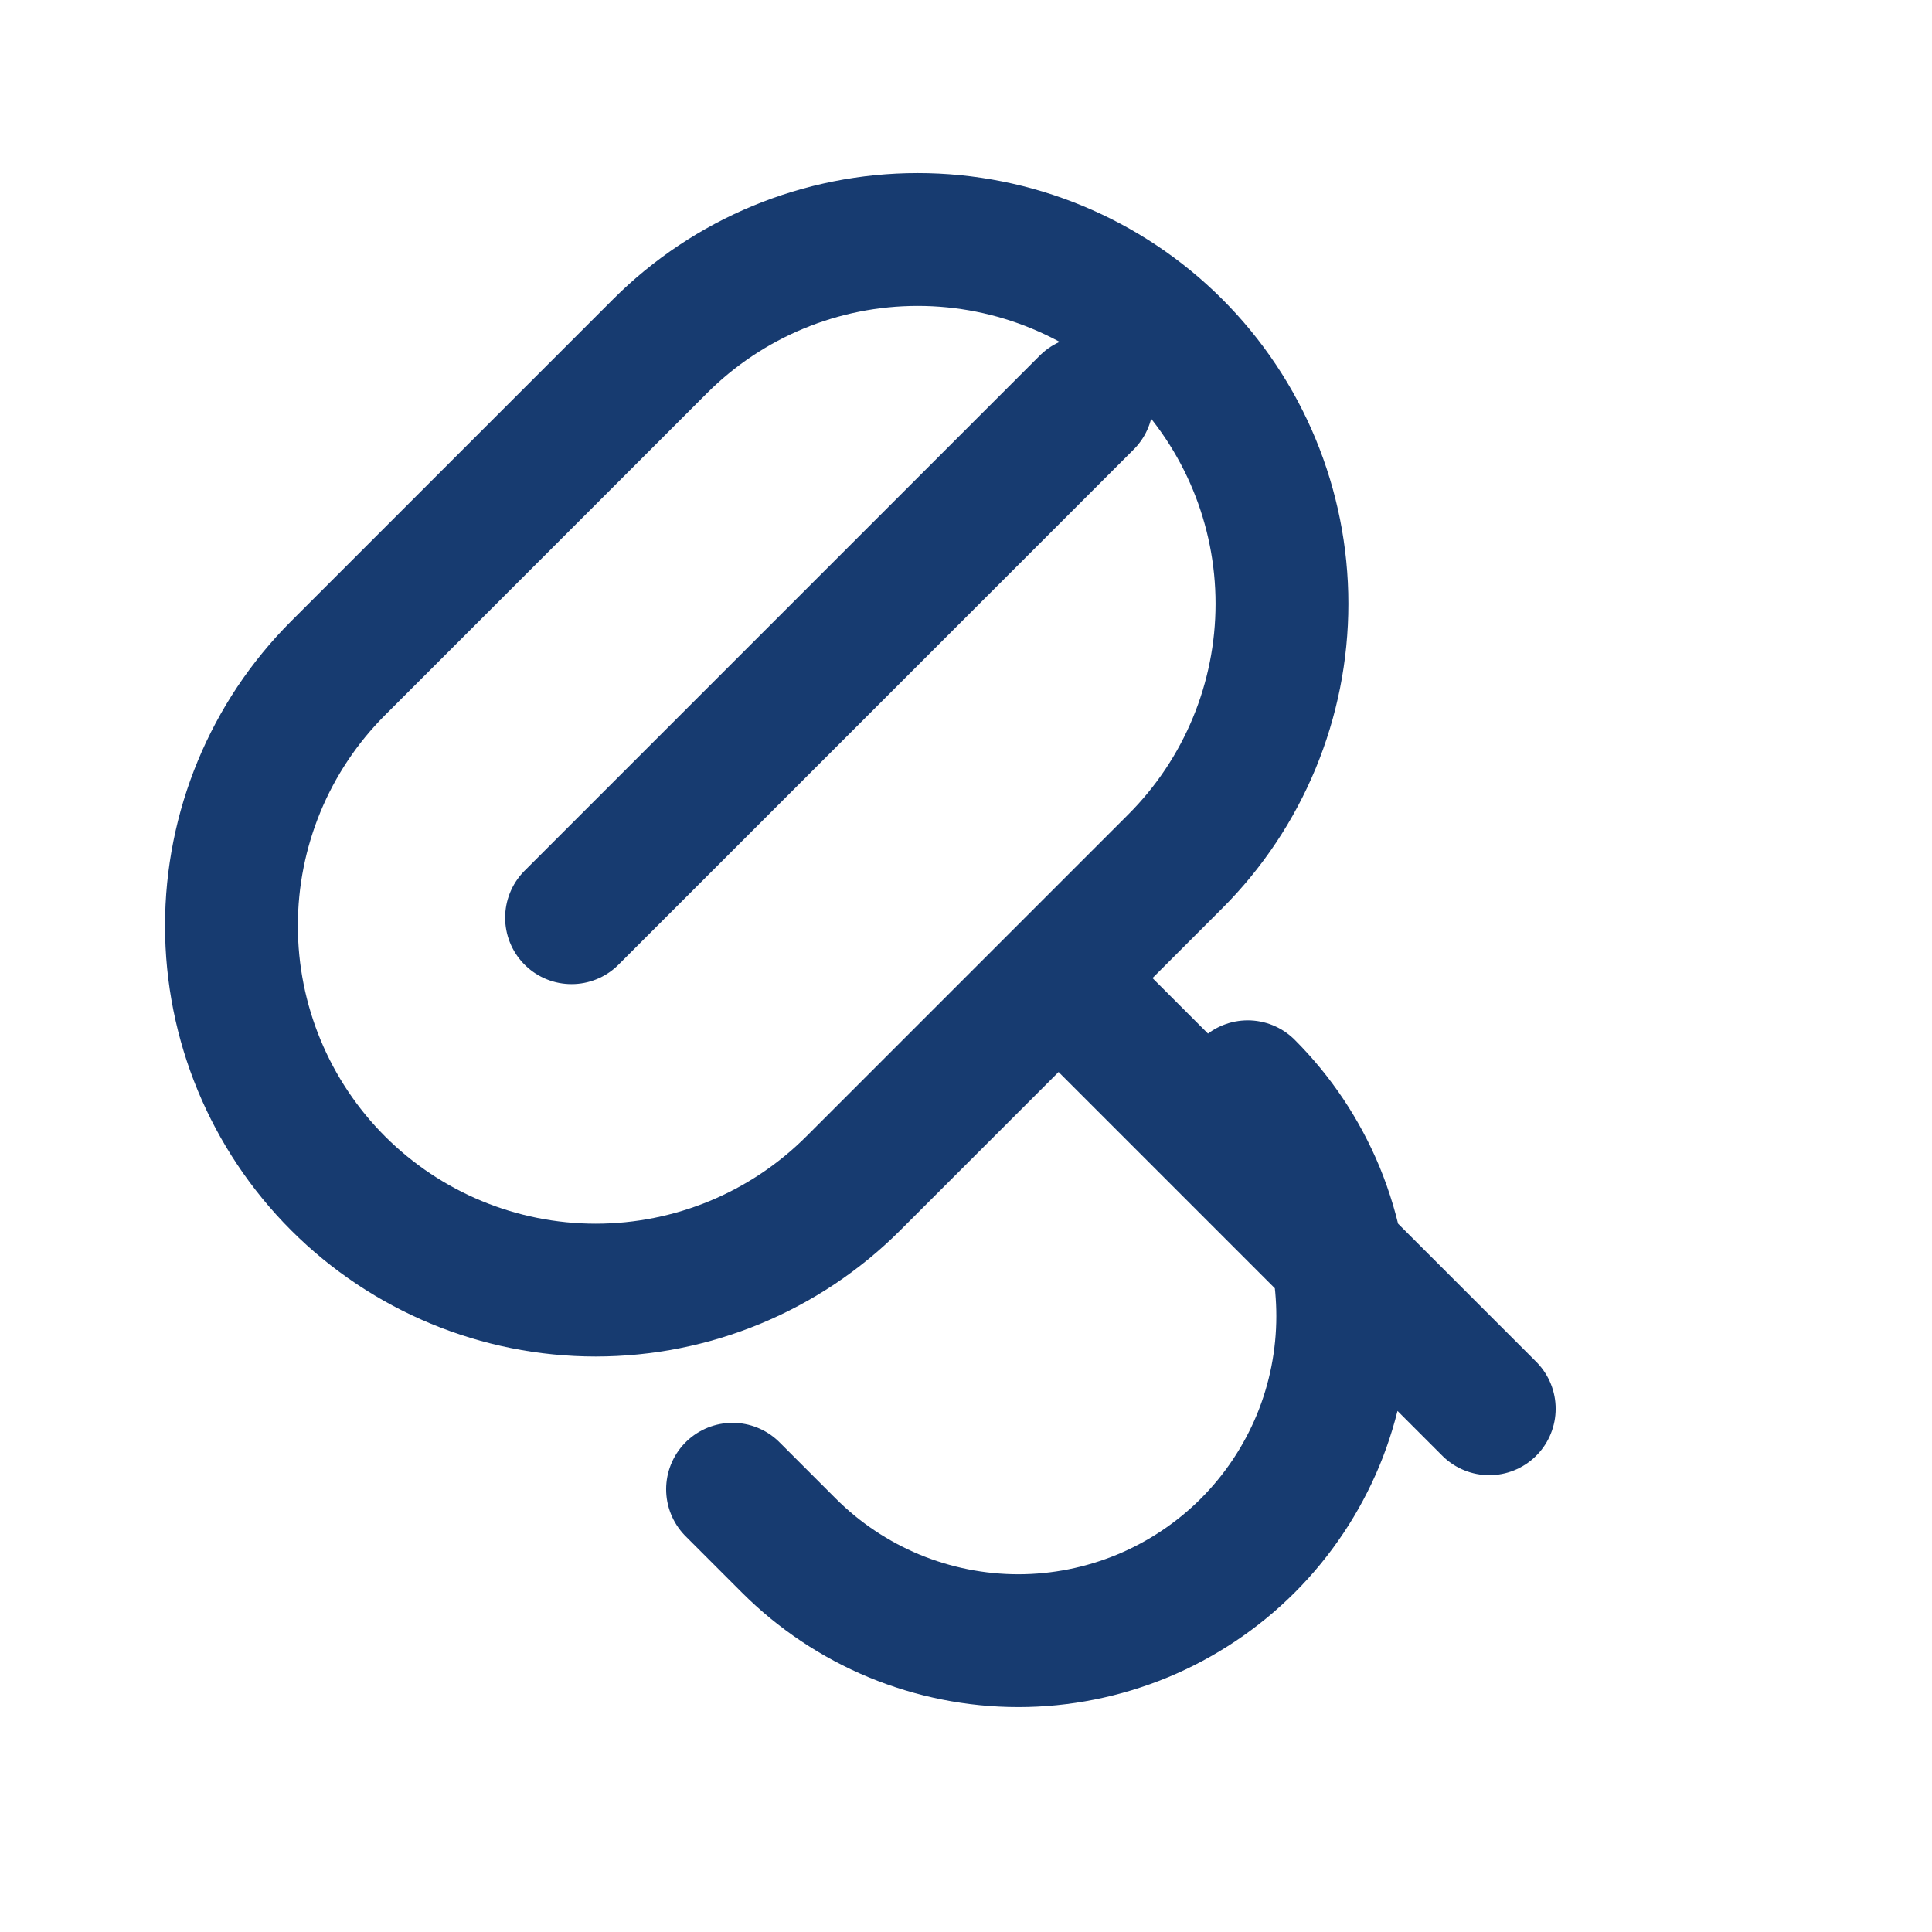
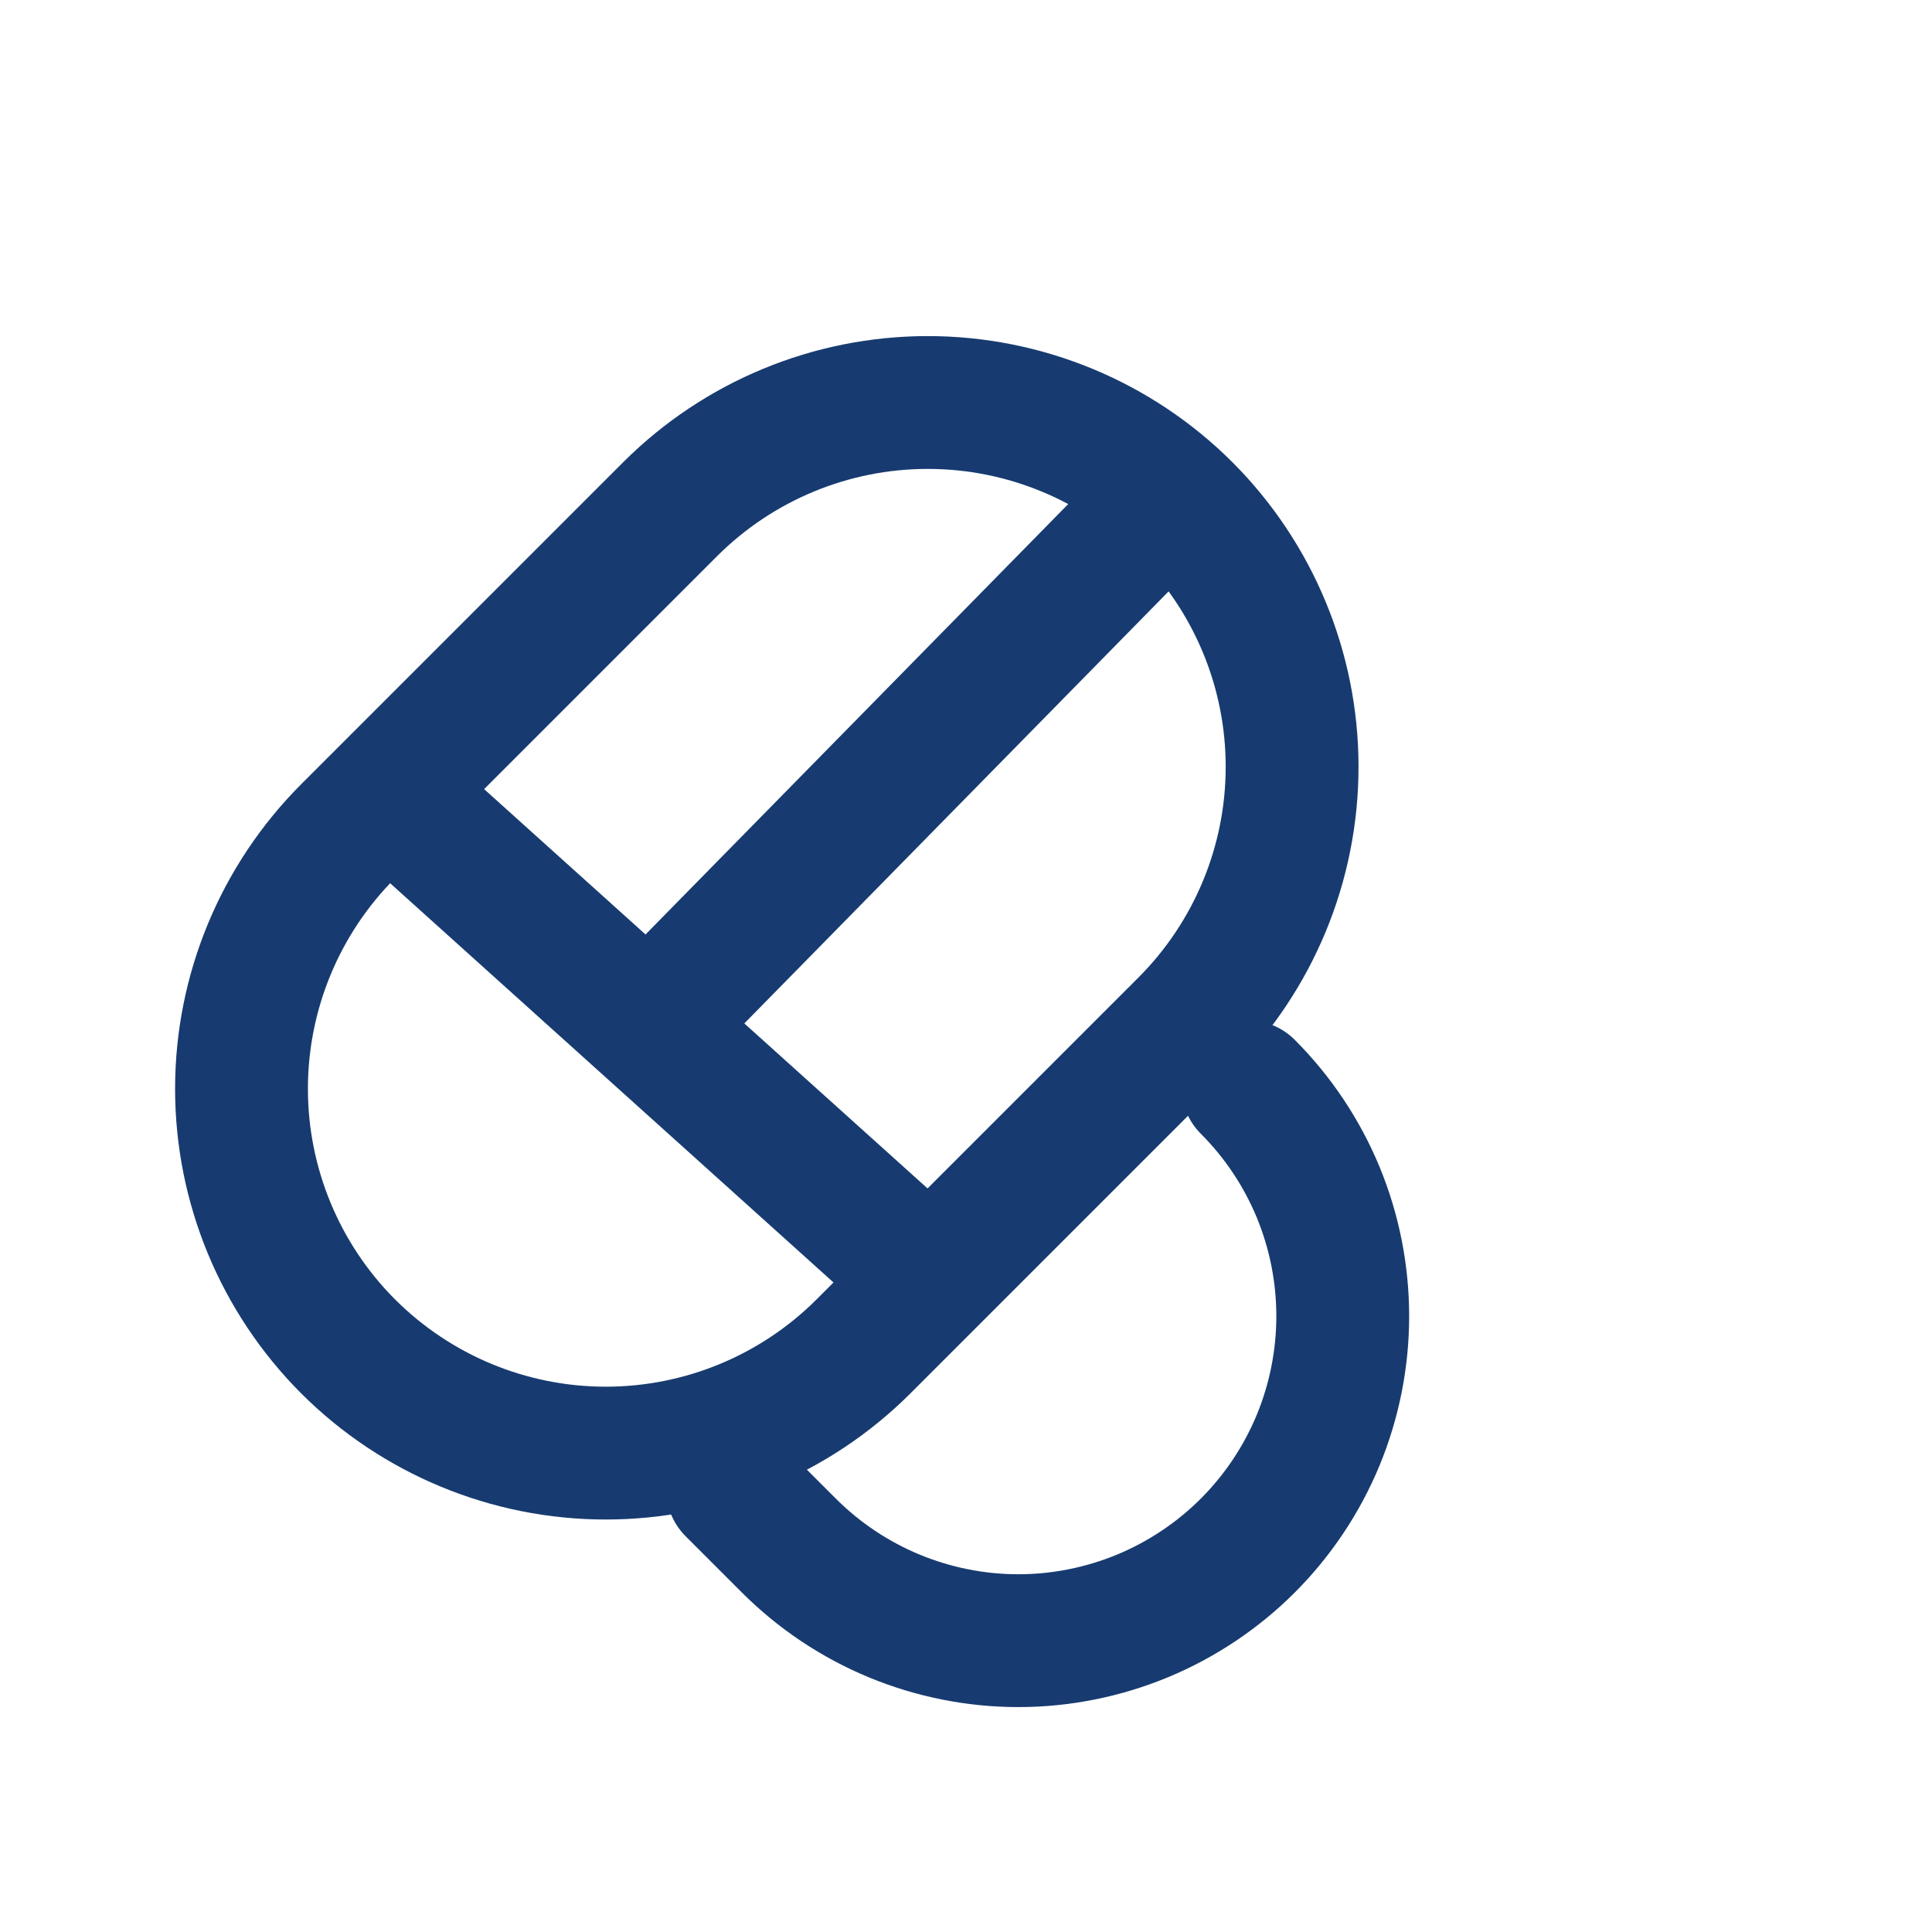
<svg xmlns="http://www.w3.org/2000/svg" preserveAspectRatio="none" overflow="visible" style="display: block;" width="24" height="24" viewBox="0 0 24 24" fill="none">
  <g id="Vector / Medication">
-     <path id="Vector" d="M8.2 4.3C9.049 3.451 10.2 2.975 11.4 2.975C12.6 2.975 13.751 3.451 14.6 4.3C15.449 5.149 15.925 6.3 15.925 7.5C15.925 8.7 15.449 9.851 14.6 10.7L10.6 14.7C9.751 15.549 8.6 16.026 7.4 16.026C6.2 16.026 5.049 15.549 4.2 14.7C3.351 13.851 2.875 12.7 2.875 11.5C2.875 10.3 3.351 9.149 4.2 8.3L8.2 4.3Z" stroke-width="1.65" stroke-linecap="round" stroke-linejoin="round" stroke="#173B70" />
-     <path id="Vector_2" d="M7.1 11.4L13.5 5M15.5 13.5C15.874 13.874 16.171 14.319 16.374 14.808C16.481 15.068 16.561 15.337 16.613 15.613M16.613 15.613C16.658 15.855 16.68 16.102 16.68 16.35C16.68 16.879 16.576 17.403 16.374 17.892C16.171 18.381 15.874 18.826 15.5 19.2C15.126 19.574 14.681 19.871 14.192 20.074C13.703 20.276 13.179 20.381 12.65 20.381C12.121 20.381 11.597 20.276 11.108 20.074C10.619 19.871 10.174 19.574 9.8 19.2L9.1 18.5M16.613 15.613L13.2 12.2M16.613 15.613L18.5 17.5" stroke-width="1.65" stroke-linecap="round" stroke-linejoin="round" stroke="#173B70" />
+     <path id="Vector" d="M8.325 6.325C9.174 5.477 10.325 5 11.525 5C12.726 5 13.877 5.477 14.726 6.325C15.574 7.174 16.051 8.325 16.051 9.525C16.051 10.726 15.574 11.877 14.726 12.726L10.726 16.726C9.877 17.574 8.726 18.051 7.525 18.051C6.325 18.051 5.174 17.574 4.325 16.726C3.477 15.877 3 14.726 3 13.525C3 12.325 3.477 11.174 4.325 10.325L8.325 6.325Z" stroke-width="1.65" stroke-linecap="round" stroke-linejoin="round" stroke="#173B70" />
+     <path id="Vector_2" d="M8.054 12.75L14.192 6.5M15.5 13.5C15.874 13.874 16.171 14.319 16.374 14.808C16.576 15.297 16.68 15.821 16.68 16.35C16.68 16.879 16.576 17.403 16.374 17.892C16.171 18.381 15.874 18.826 15.5 19.2C15.126 19.574 14.681 19.871 14.192 20.074C13.703 20.276 13.179 20.381 12.65 20.381C12.121 20.381 11.597 20.276 11.108 20.074C10.619 19.871 10.174 19.574 9.8 19.2L9.1 18.5M5 10L11.108 15.5" stroke-width="1.65" stroke-linecap="round" stroke-linejoin="round" stroke="#173B70" />
  </g>
</svg>
